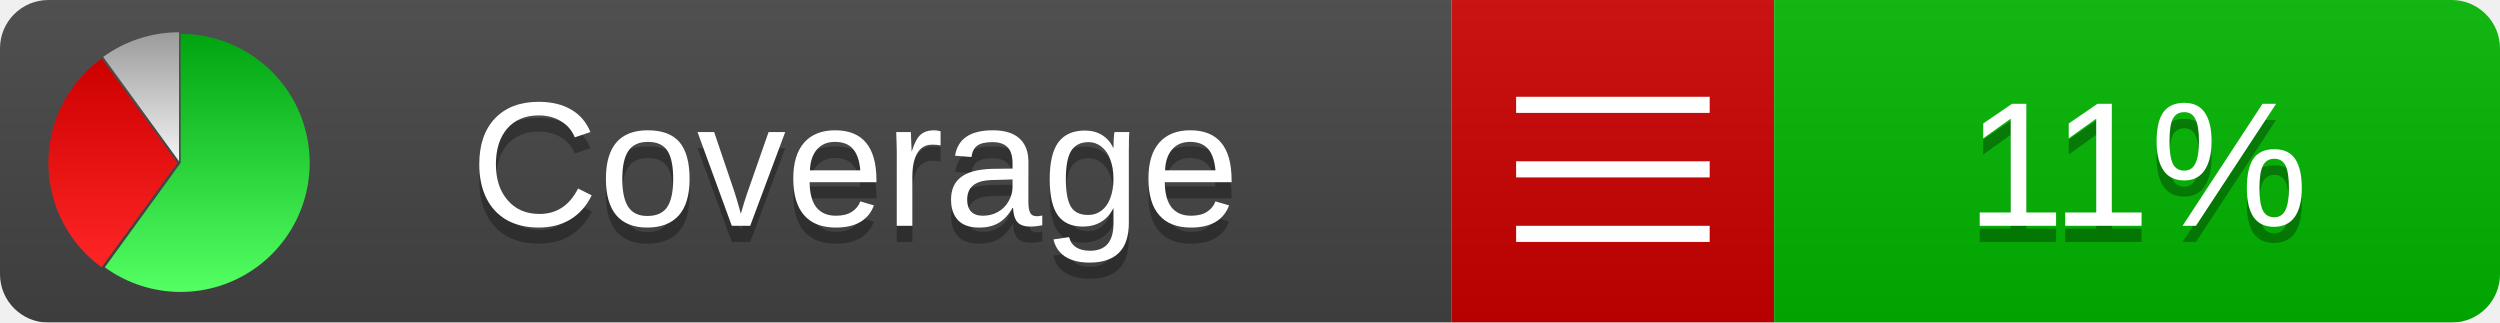
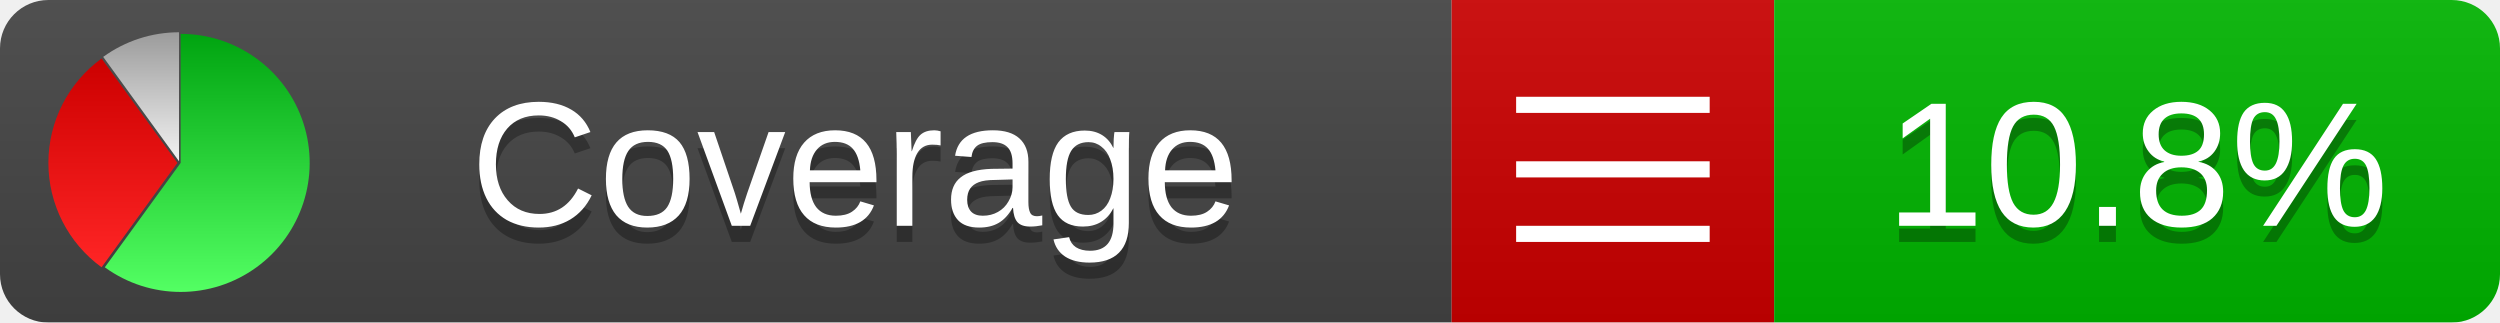
<svg xmlns="http://www.w3.org/2000/svg" xmlns:xlink="http://www.w3.org/1999/xlink" width="155" height="20">
  <style type="text/css">
          
            @keyframes fadeout {
              0 % { visibility: visible; opacity: 1; }
              40% { visibility: visible; opacity: 1; }
              50% { visibility: hidden; opacity: 0; }
              90% { visibility: hidden; opacity: 0; }
              100% { visibility: visible; opacity: 1; }
            }
            @keyframes fadein {
              0% { visibility: hidden; opacity: 0; }
              40% { visibility: hidden; opacity: 0; }
              50% { visibility: visible; opacity: 1; }
              90% { visibility: visible; opacity: 1; }
              100% { visibility: hidden; opacity: 0; }
            }
            .linecoverage {
                animation-duration: 10s;
                animation-name: fadeout;
                animation-iteration-count: infinite;
            }
            .branchcoverage {
                animation-duration: 10s;
                animation-name: fadein;
                animation-iteration-count: infinite;
            }
          
    </style>
  <defs>
    <linearGradient id="gradient" x2="0" y2="100%">
      <stop offset="0" stop-color="#bbb" stop-opacity=".1" />
      <stop offset="1" stop-opacity=".1" />
    </linearGradient>
    <linearGradient id="green" x2="0" y2="100%">
      <stop offset="0" stop-color="#00A410" />
      <stop offset="1" stop-color="#53FF63" />
    </linearGradient>
    <linearGradient id="red" x2="0" y2="100%">
      <stop offset="0" stop-color="#C00" />
      <stop offset="1" stop-color="#FF2525" />
    </linearGradient>
    <linearGradient id="gray" x2="0" y2="100%">
      <stop offset="0" stop-color="#9B9B9B" />
      <stop offset="1" stop-color="#F3F3F3" />
    </linearGradient>
    <mask id="mask">
      <rect width="155" height="20" rx="3" fill="#fff" />
    </mask>
    <g id="icon">
      <path style="fill:url(#green);" d="M205,202.5 l0,-200 a200,200 0 1,1 -117.558,361.803 z" />
      <path style="fill:url(#red);" d="M200,202.5 l-117.558,161.803 a200,200 0 0,1 0,-323.607 z" />
      <path style="fill:url(#gray);" d="M202.5,200 l-117.558,-161.803 a200,200 0 0,1 117.558,-38.196 z" />
    </g>
  </defs>
  <g mask="url(#mask)">
    <rect x="0" y="0" width="90" height="20" fill="#444" />
    <rect x="90" y="0" width="20" height="20" fill="#c00" />
    <rect x="110" y="0" width="45" height="20" fill="#00B600" />
    <rect x="0" y="0" width="155" height="20" fill="url(#gradient)" />
  </g>
  <g>
    <path class="" stroke="#fff" d="M94 6.5 h12 M94 10.5 h12 M94 14.5 h12" />
  </g>
  <g fill="#fff" text-anchor="middle" font-family="Verdana,Arial,Geneva,sans-serif" font-size="11">
    <a xlink:href="https://github.com/danielpalme/ReportGenerator" target="_top">
      <use xlink:href="#icon" transform="translate(3,2) scale(.04)" />
    </a>
    <text x="53" y="15" fill="#010101" fill-opacity=".3">Coverage</text>
    <text x="53" y="14" fill="#fff">Coverage</text>
-     <text class="" x="132.5" y="15" fill="#010101" fill-opacity=".3">11%</text>
-     <text class="" x="132.5" y="14">11%</text>
+     <text class="" x="132.5" y="15" fill="#010101" fill-opacity=".3">10.8%</text>
+     <text class="" x="132.5" y="14">10.8%</text>
  </g>
  <g>
    <rect class="" x="90" y="0" width="65" height="20" fill-opacity="0" />
  </g>
</svg>
